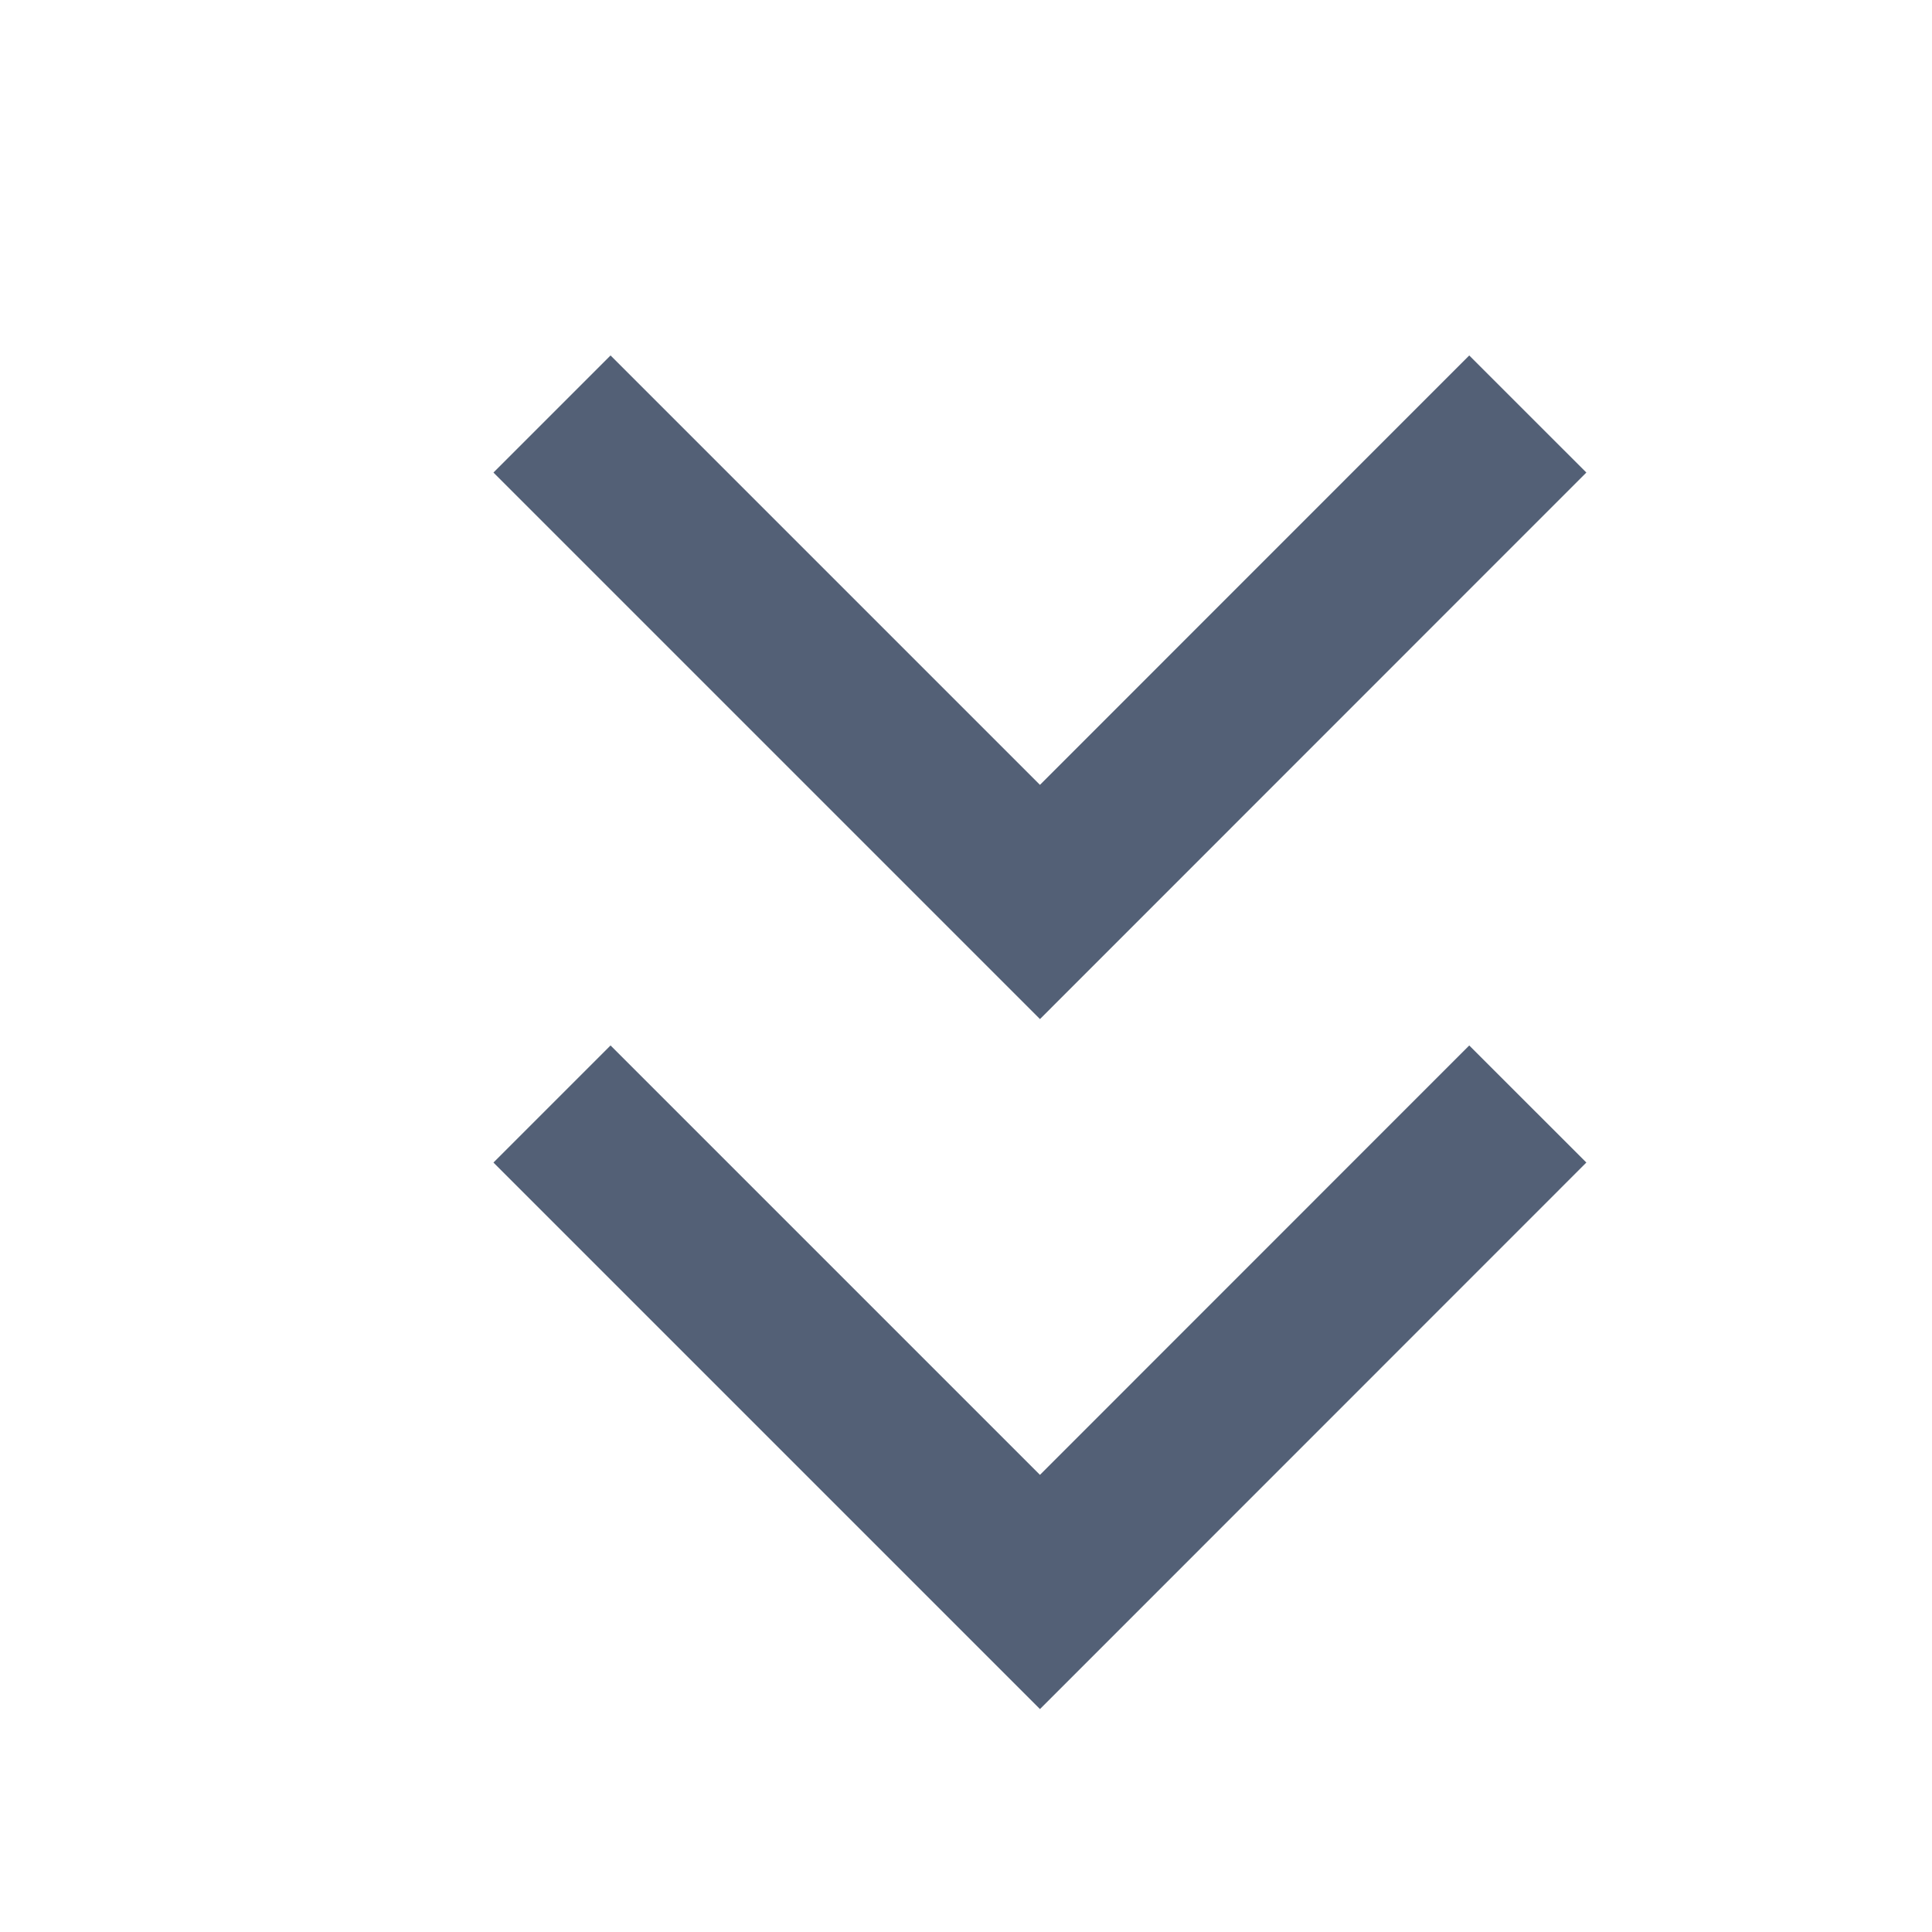
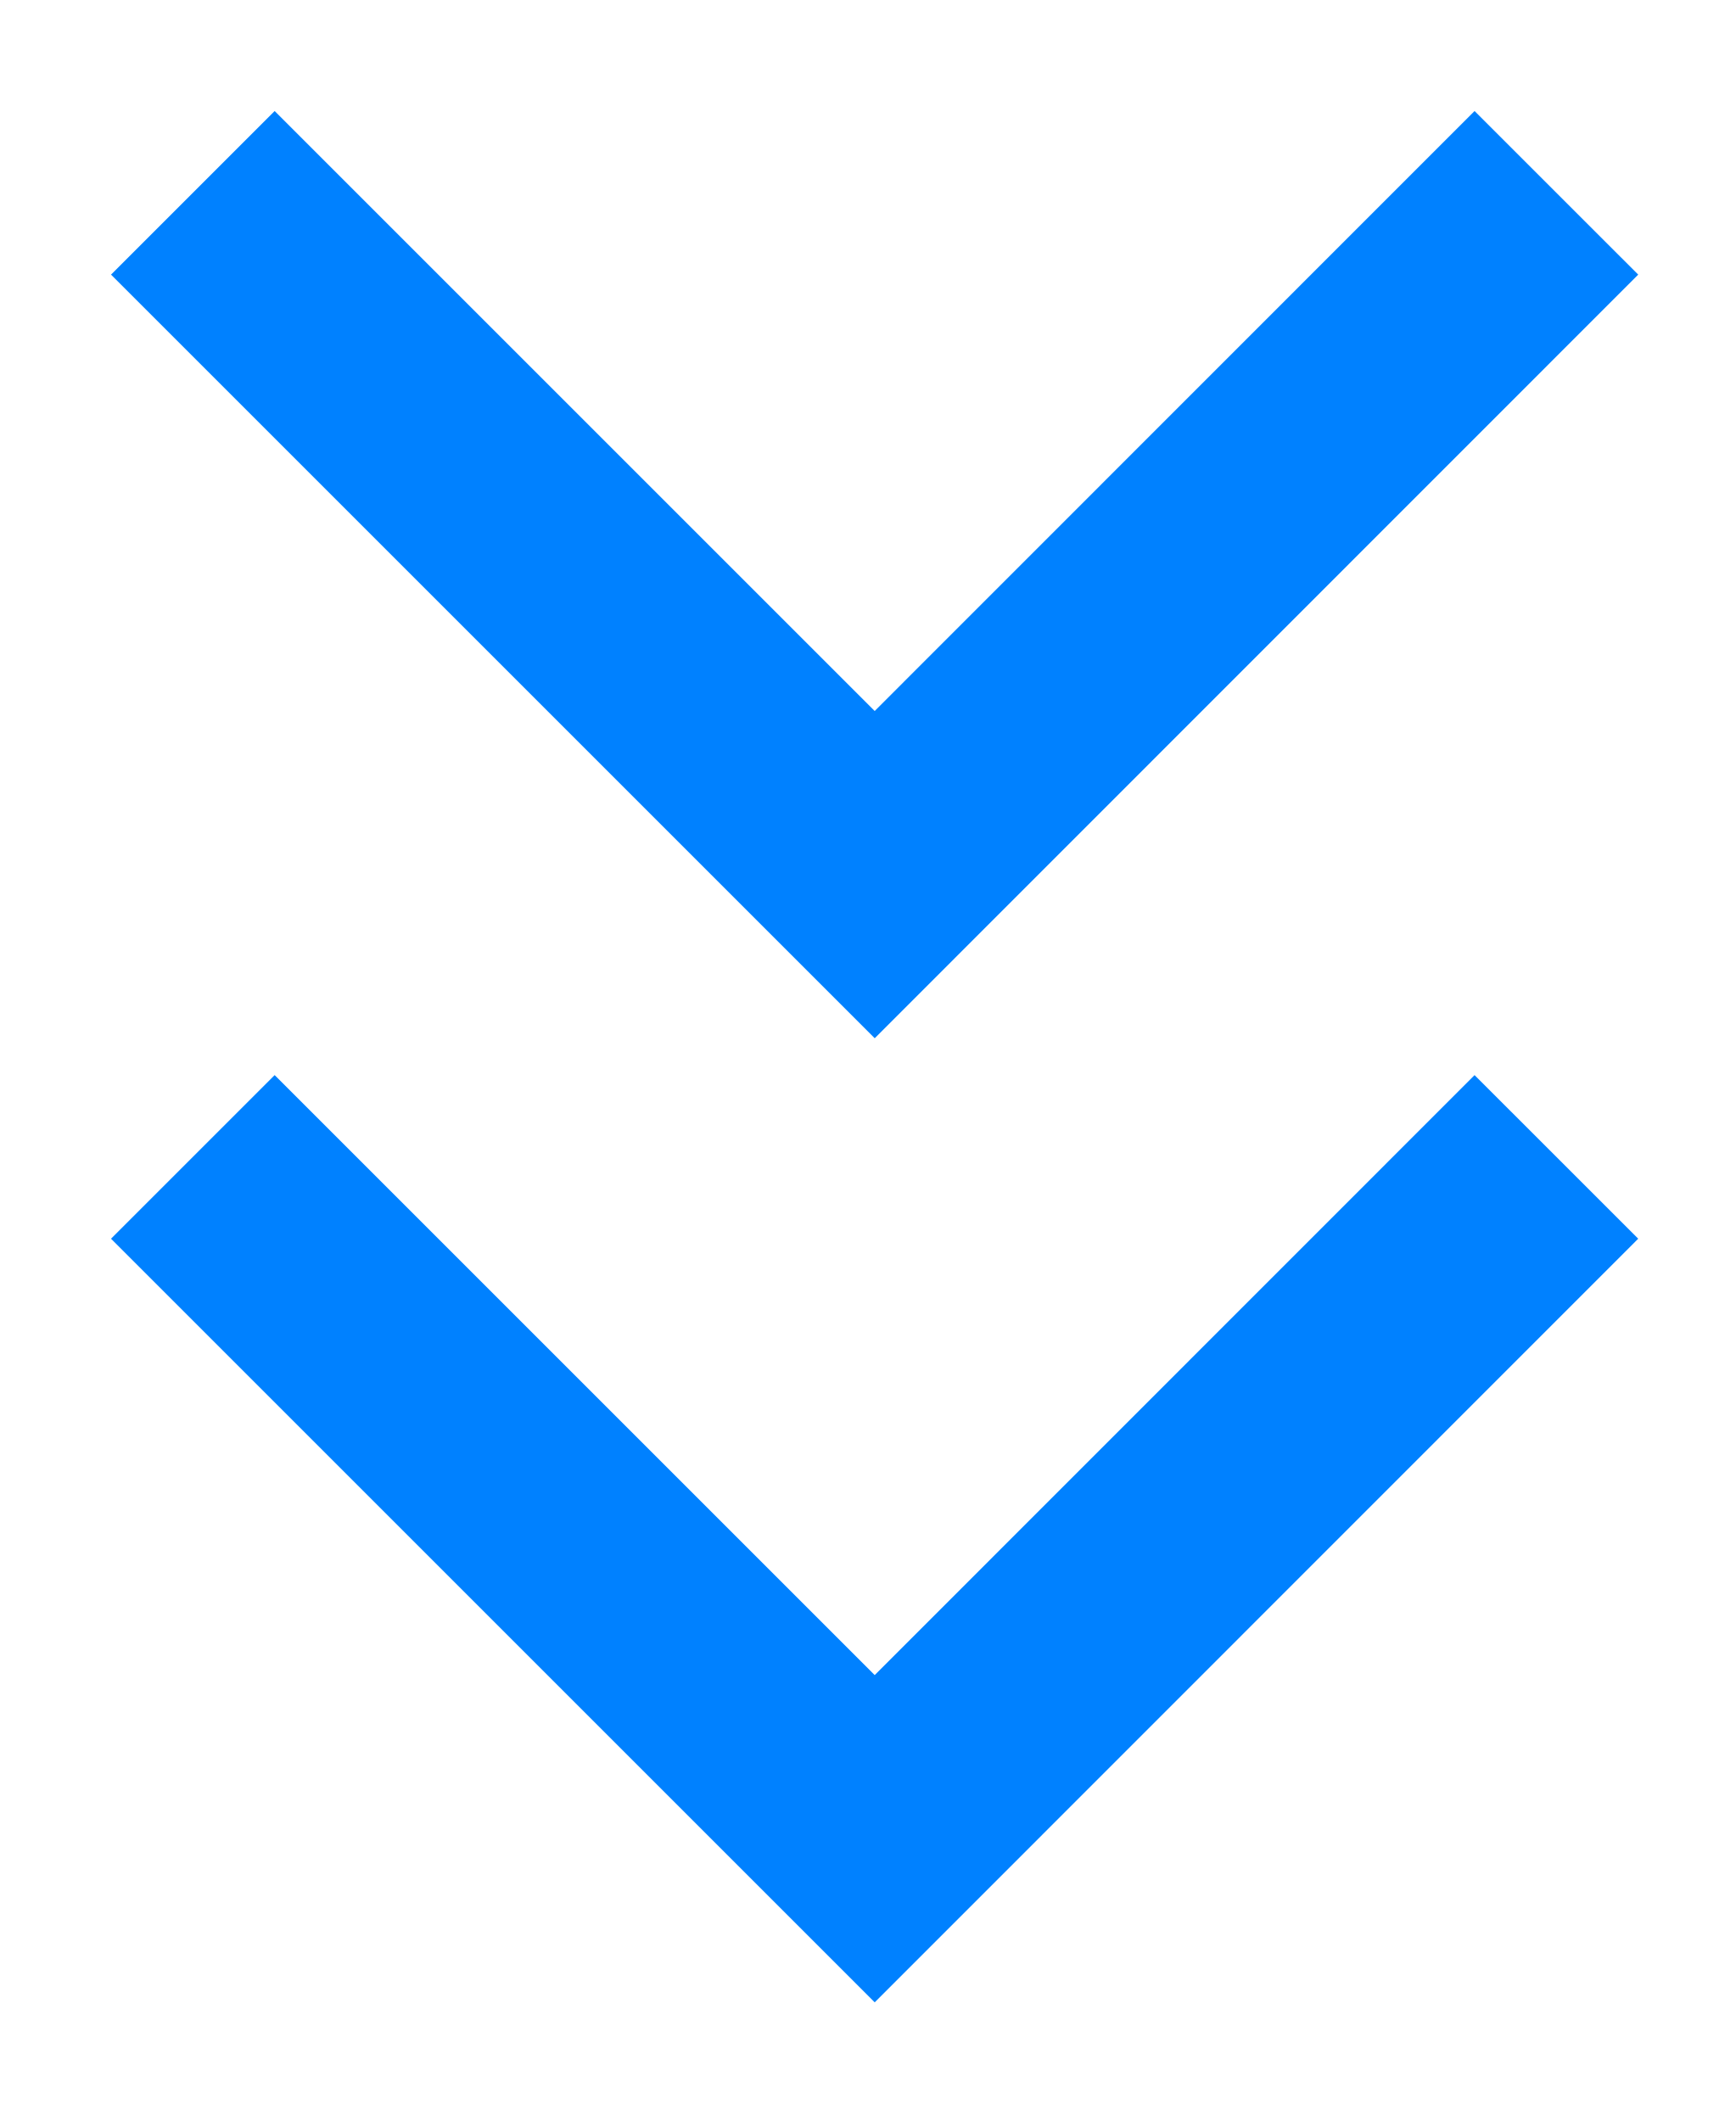
- <svg xmlns="http://www.w3.org/2000/svg" width="14px" height="14px" viewBox="0 0 14 14" version="1.1">
-   <g id="printer_dropdown_14px" stroke="none" stroke-width="1" fill="none" fill-rule="evenodd">
-     <g id="combobox_arrow" transform="translate(4, 3)" stroke="#536076" stroke-width="1.2">
-       <polyline id="down-copy-2" points="7.071 7.0832229e-14 3.536 3.536 -4.4408921e-16 7.0832229e-14" />
+ <svg xmlns="http://www.w3.org/2000/svg" width="9px" height="11px" viewBox="0 0 9 11" version="1.1">
+   <g id="页面-1" stroke="none" stroke-width="1" fill="none" fill-rule="evenodd">
+     <g id="printer_dropdown_14px" transform="translate(1, 1)" stroke="#0081FF" stroke-width="1.2">
+       <polyline id="down-copy-2" points="7.071 7.10542736e-14 3.536 3.536 -4.4408921e-16 7.10542736e-14" />
      <polyline id="down-copy-2备份" points="7.071 5 3.536 8.536 -4.4408921e-16 5" />
    </g>
  </g>
</svg>
